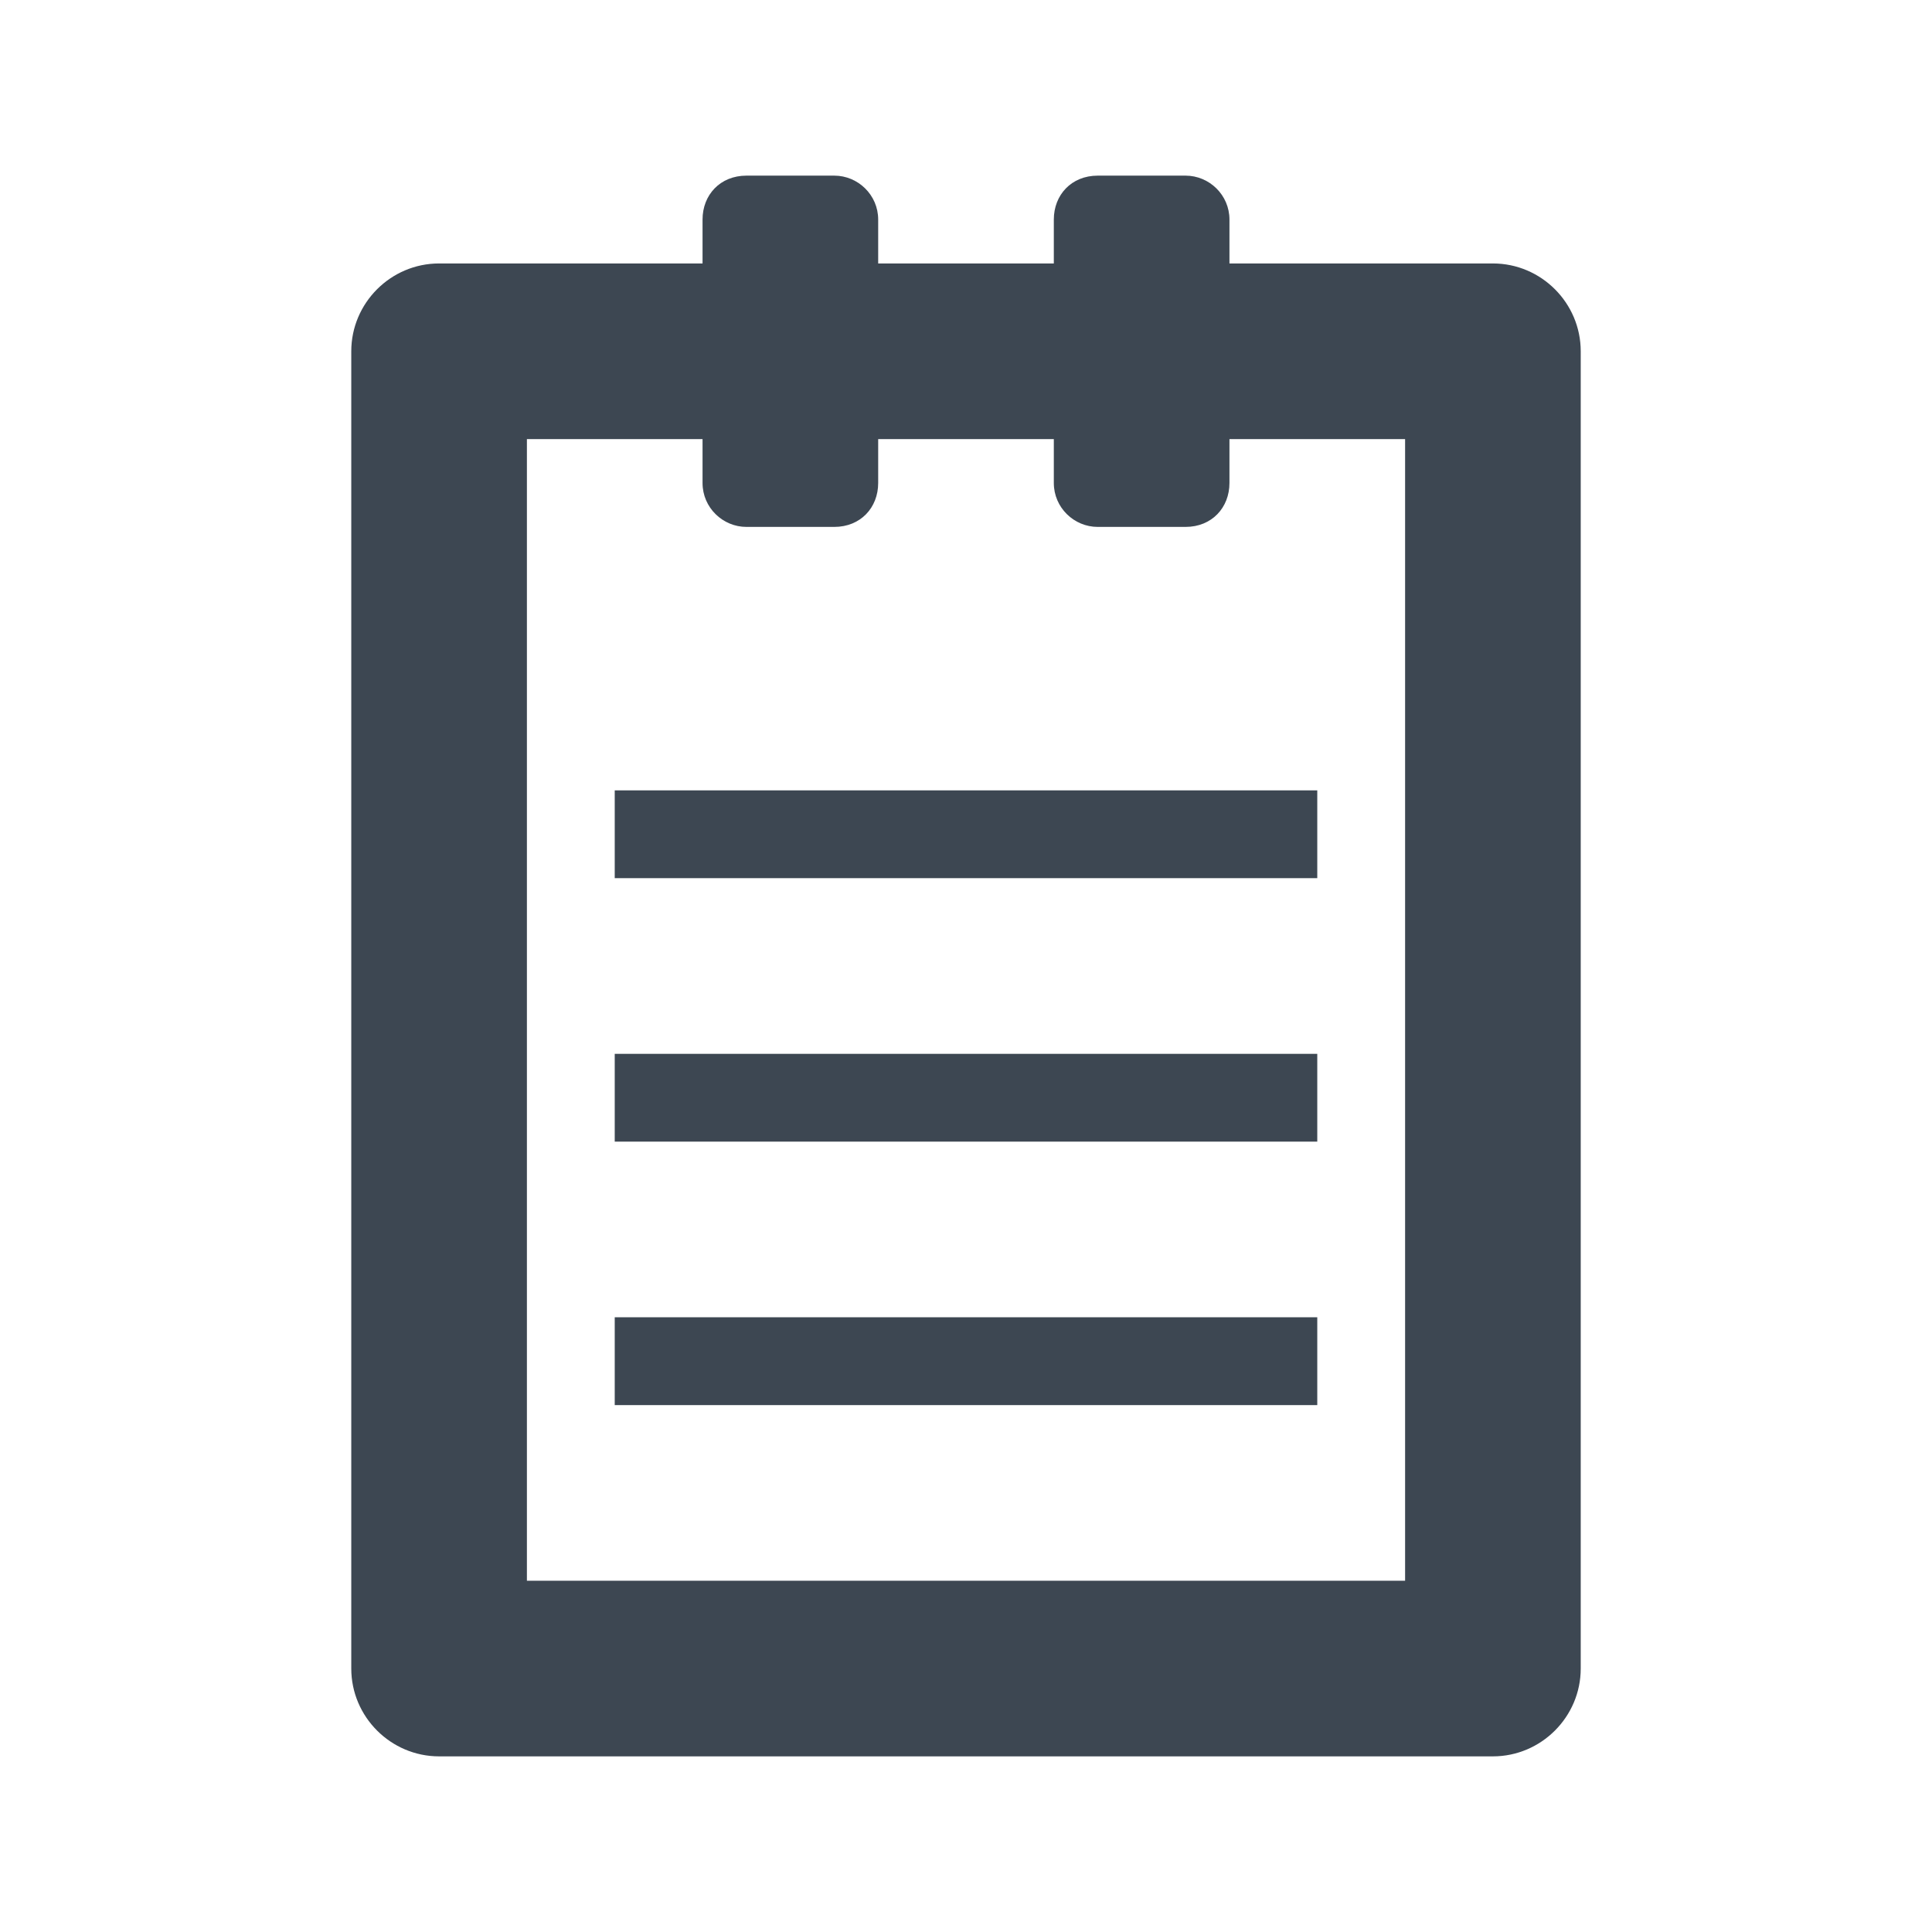
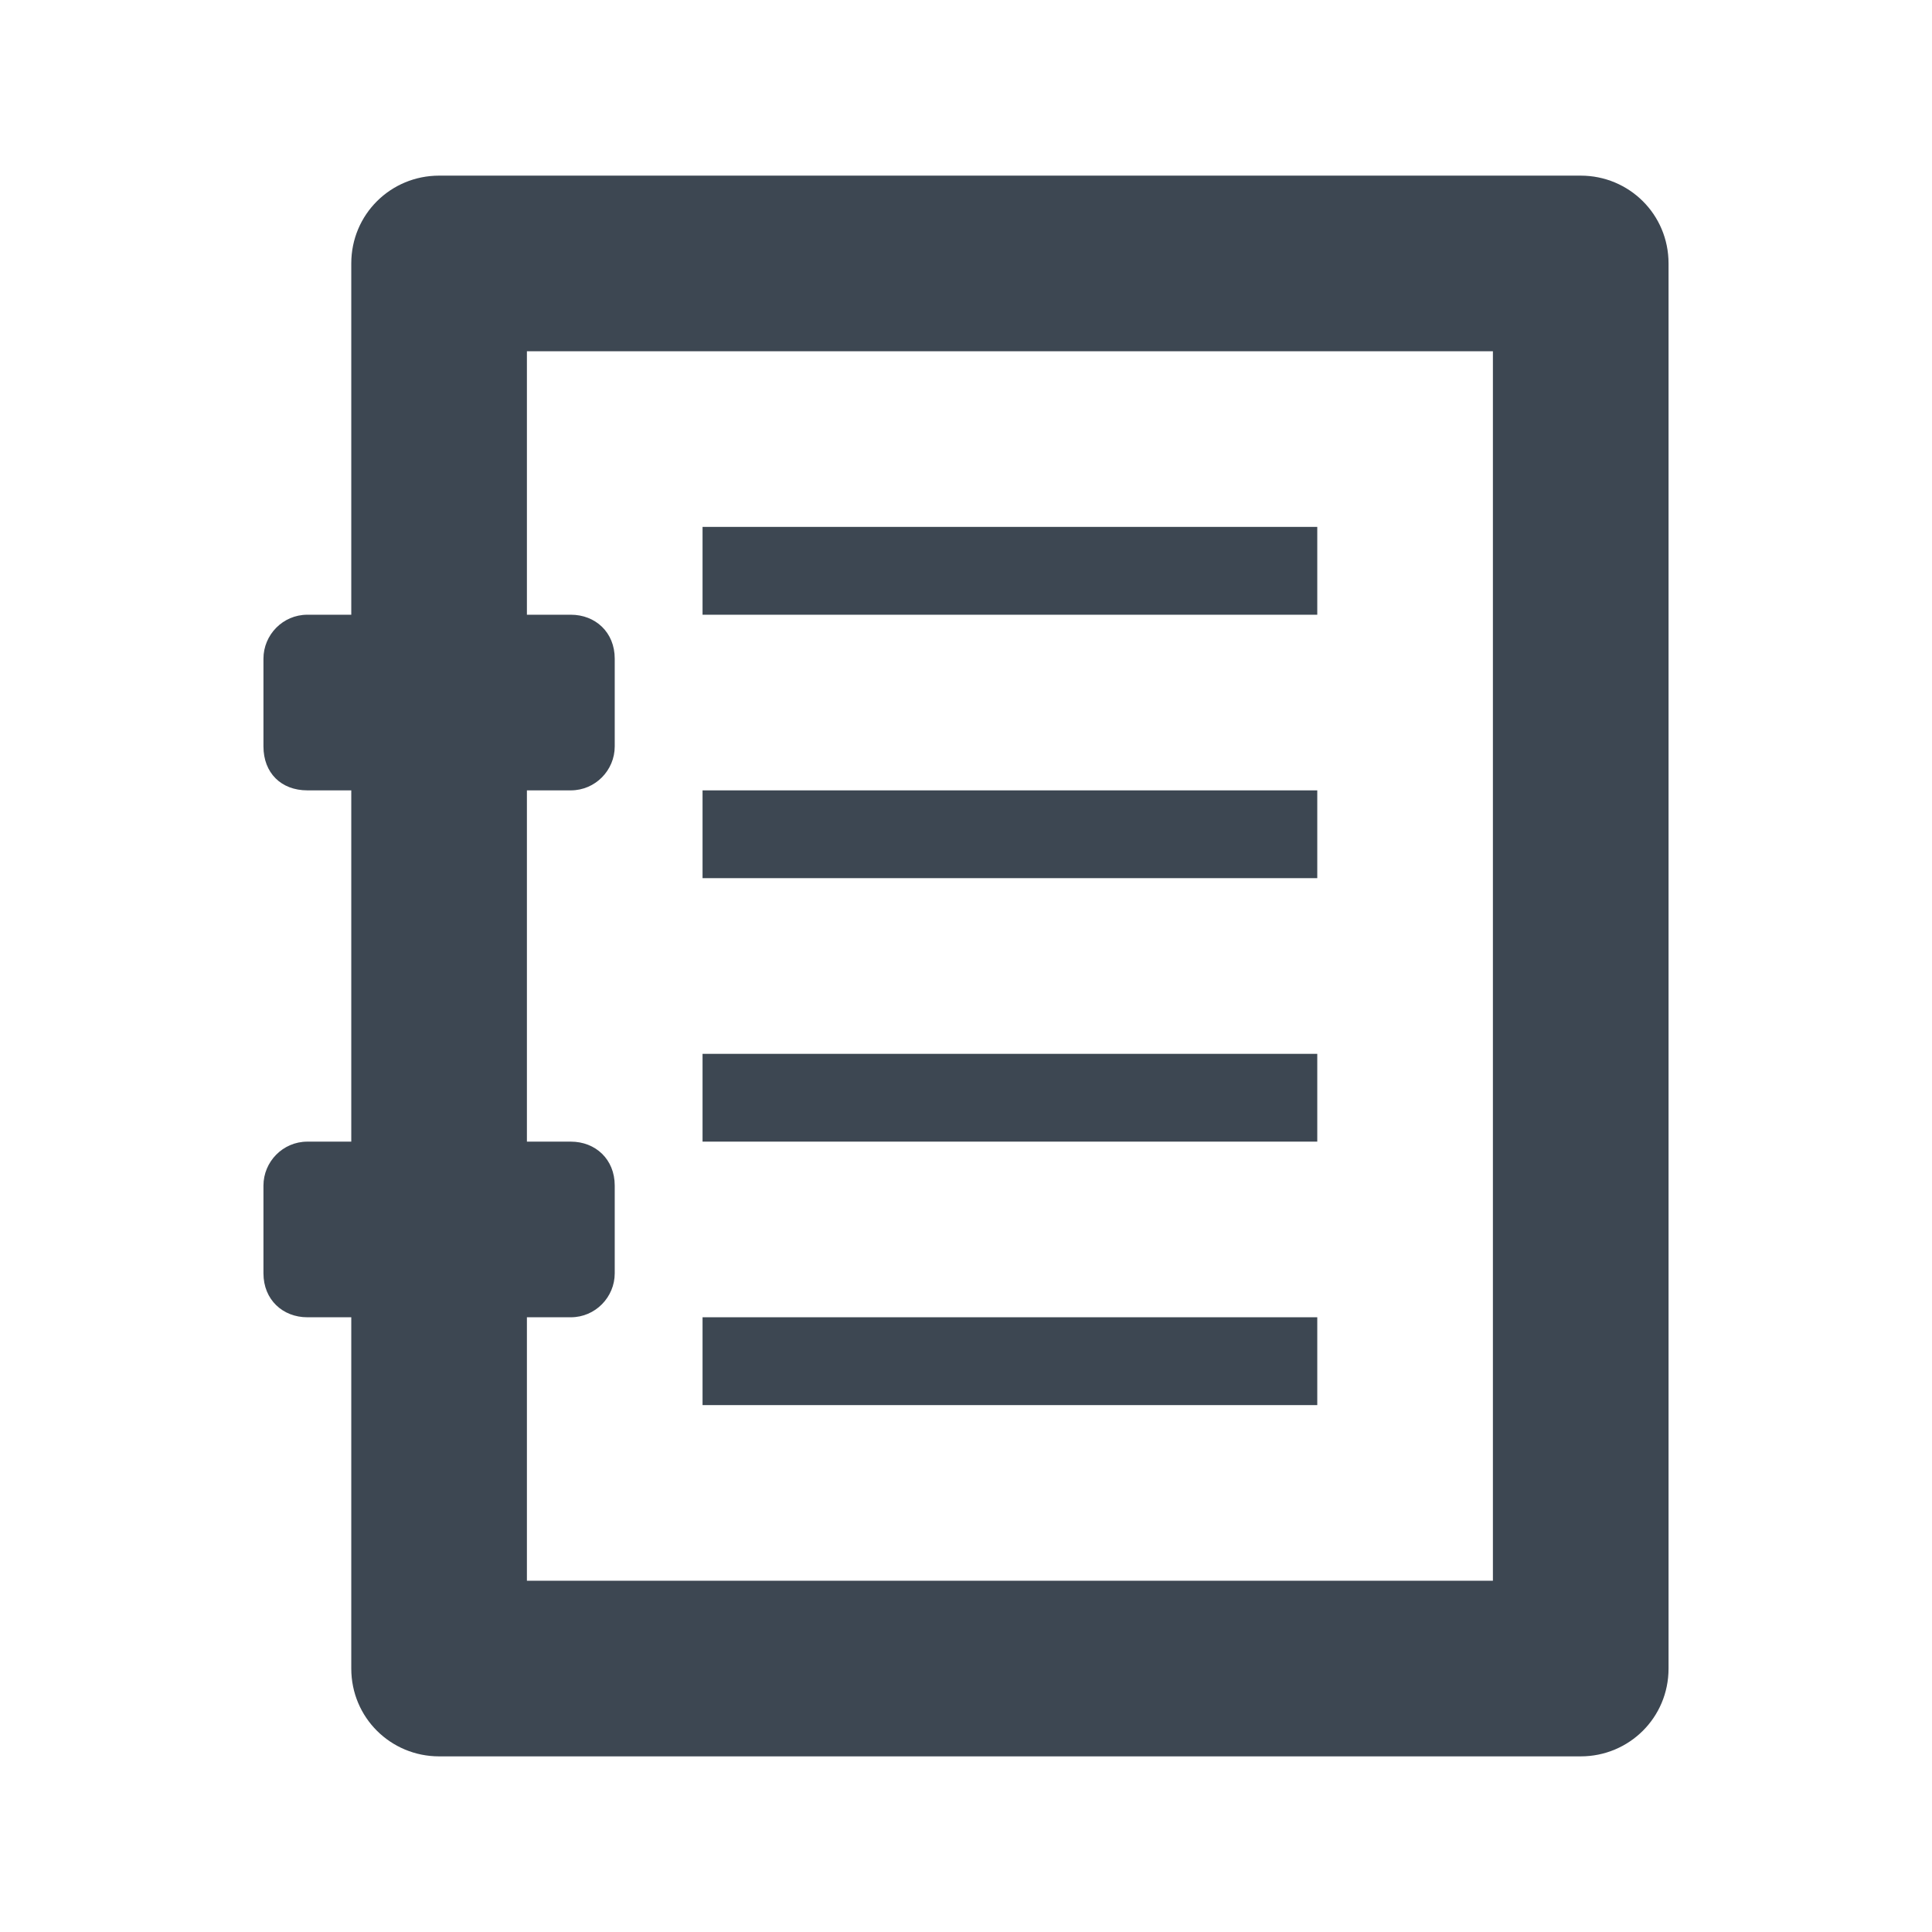
<svg xmlns="http://www.w3.org/2000/svg" width="22" height="22">
-   <path d="M14 3h3c.55 0 1 .45 1 1v15c0 .55-.45 1-1 1H5c-.55 0-1-.45-1-1V4c0-.55.45-1 1-1h3v-.5c0-.28.2-.5.5-.5h1c.27 0 .5.22.5.5V3h2v-.5c0-.28.2-.5.5-.5h1c.27 0 .5.22.5.5V3zm0 2h2v13H6V5h2v.5c0 .28.23.5.5.5h1c.3 0 .5-.22.5-.5V5h2v.5c0 .28.23.5.5.5h1c.3 0 .5-.22.5-.5V5zM7 9h8v1H7V9zm0 3h8v1H7v-1zm0 3h8v1H7v-1z" fill="#3D4752" fill-rule="evenodd" />
+   <path d="M4 13V9h-.5C3.2 9 3 8.8 3 8.5v-1c0-.27.22-.5.5-.5H4V3c0-.56.45-1 1-1h13c.55 0 1 .44 1 1v16c0 .56-.45 1-1 1H5c-.55 0-1-.44-1-1v-4h-.5c-.28 0-.5-.2-.5-.5v-1c0-.27.22-.5.5-.5H4zm2 0V9h.5c.28 0 .5-.23.5-.5v-1c0-.3-.22-.5-.5-.5H6V4h11v14H6v-3h.5c.28 0 .5-.23.5-.5v-1c0-.3-.22-.5-.5-.5H6zm2-4h7v1H8V9zm0-3h7v1H8V6zm0 6h7v1H8v-1zm0 3h7v1H8v-1z" fill="#3D4752" fill-rule="evenodd" />
</svg>
